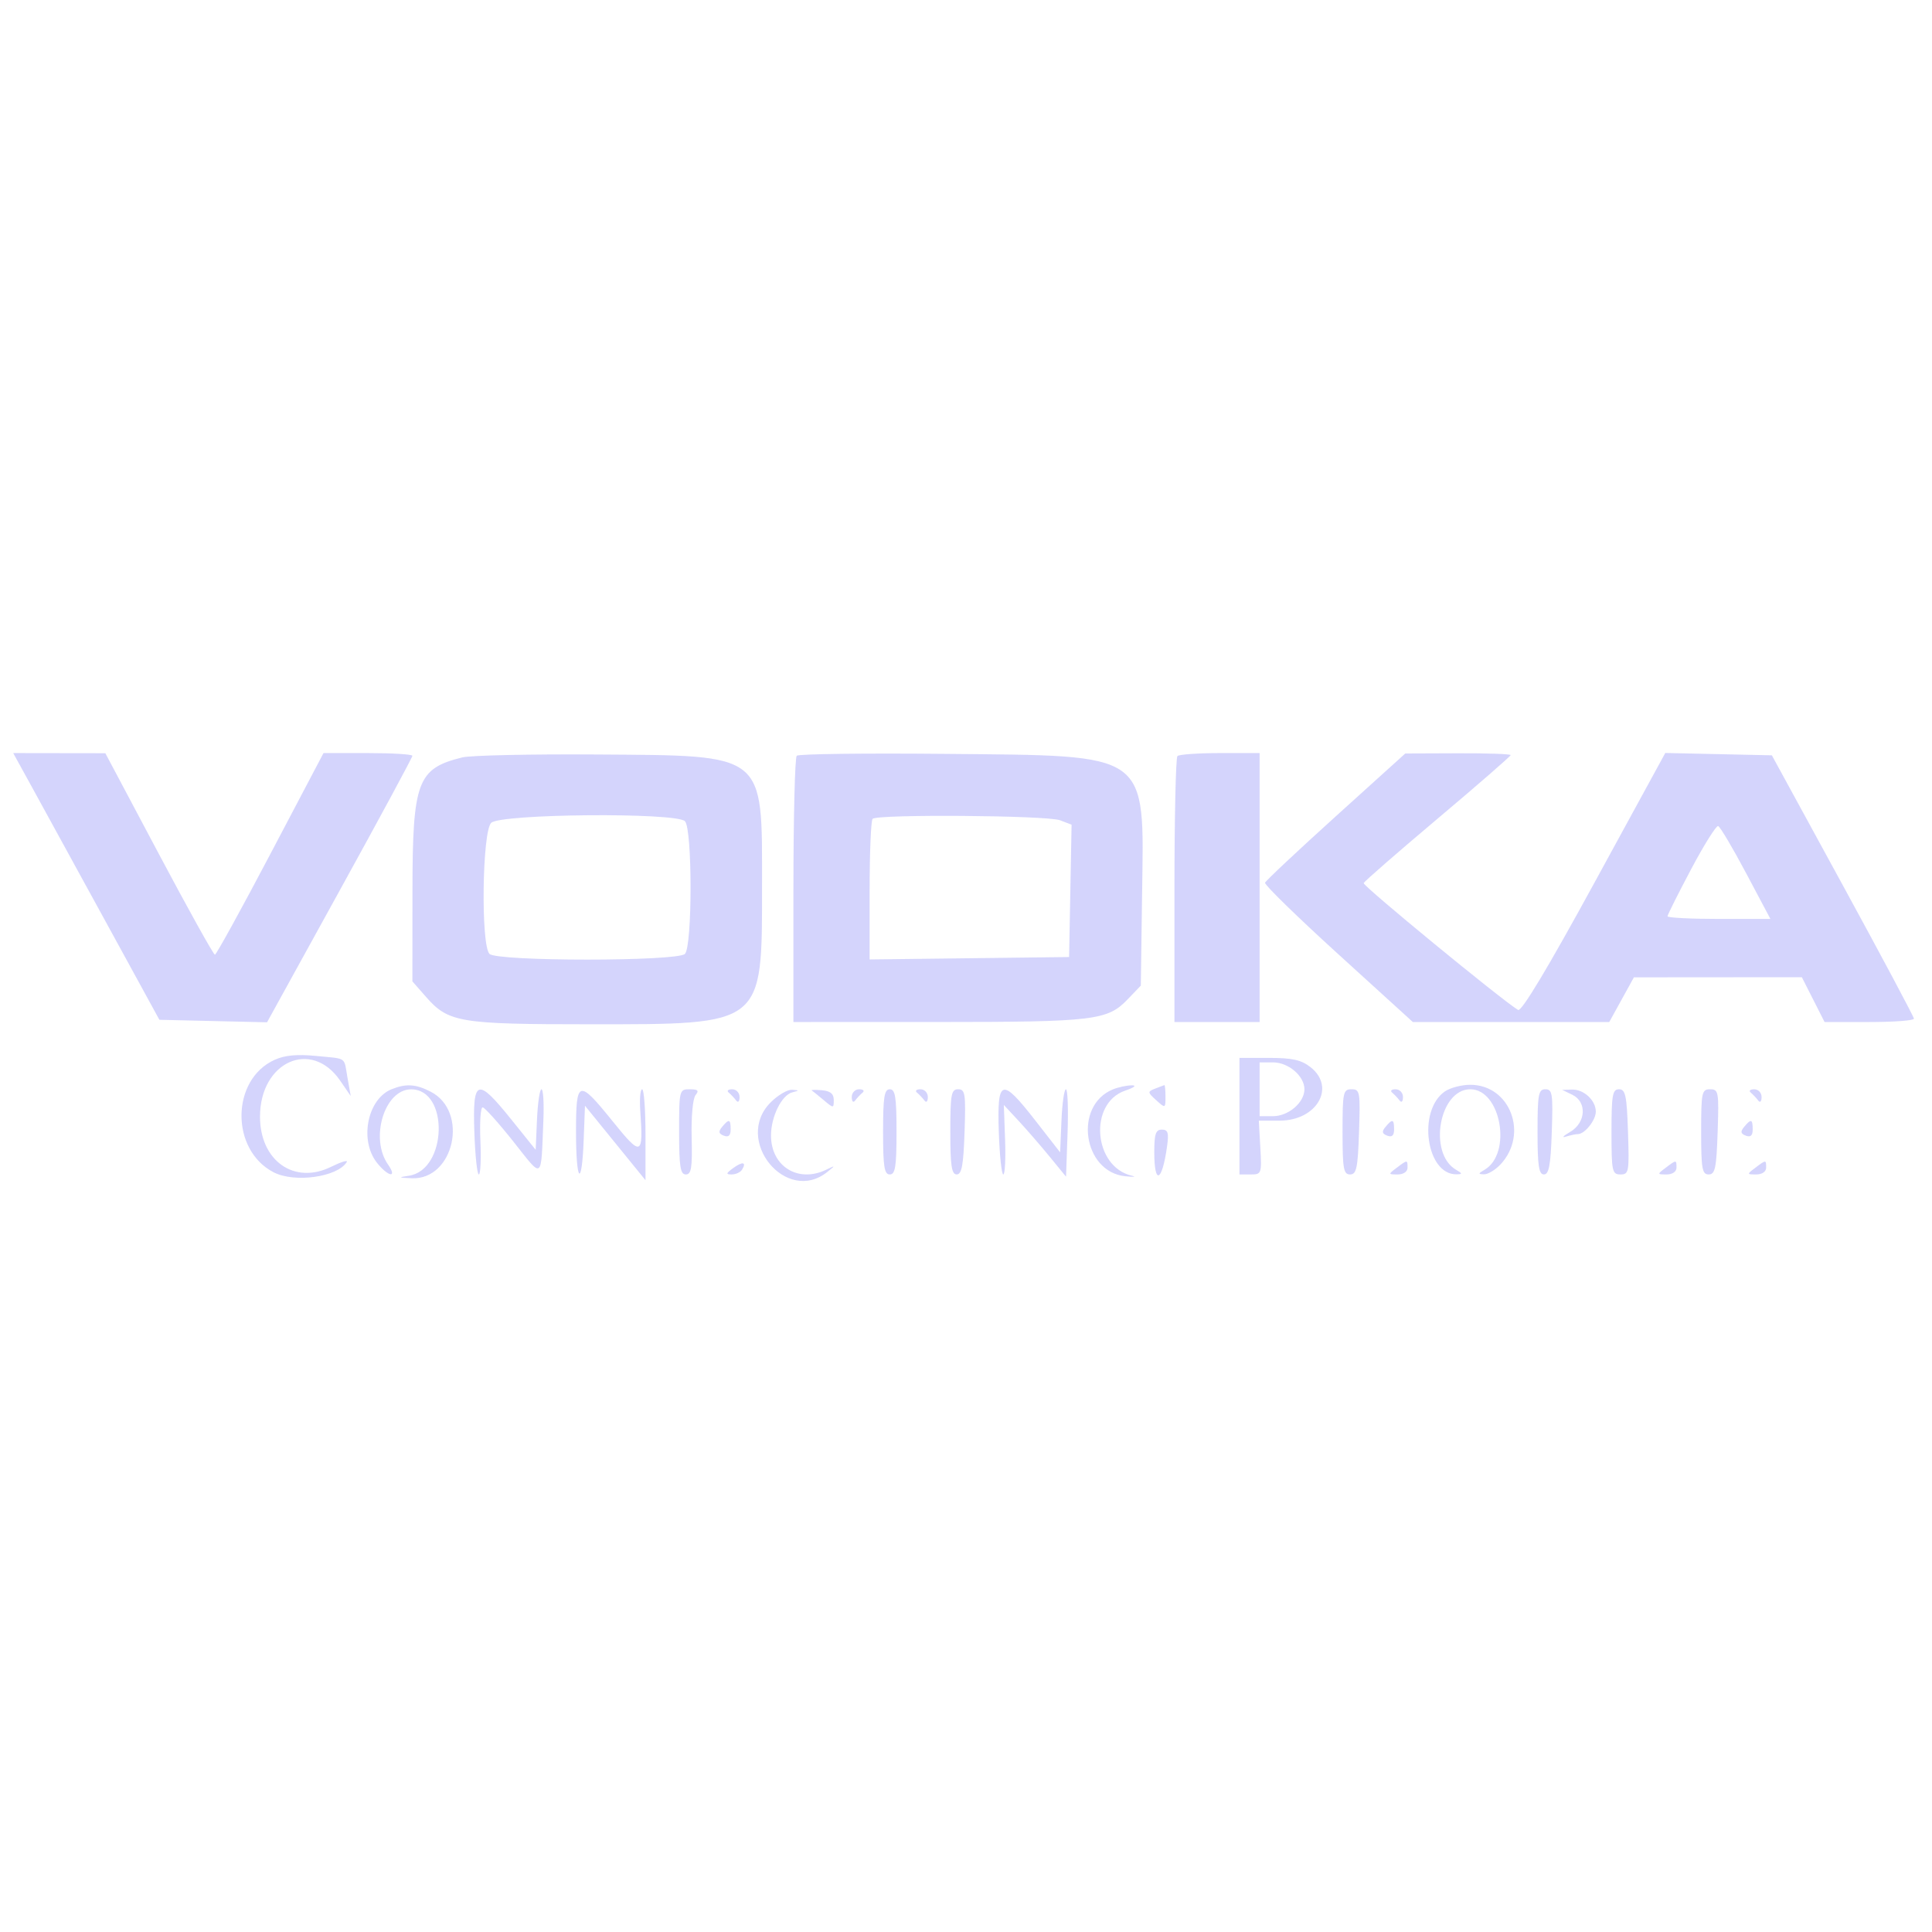
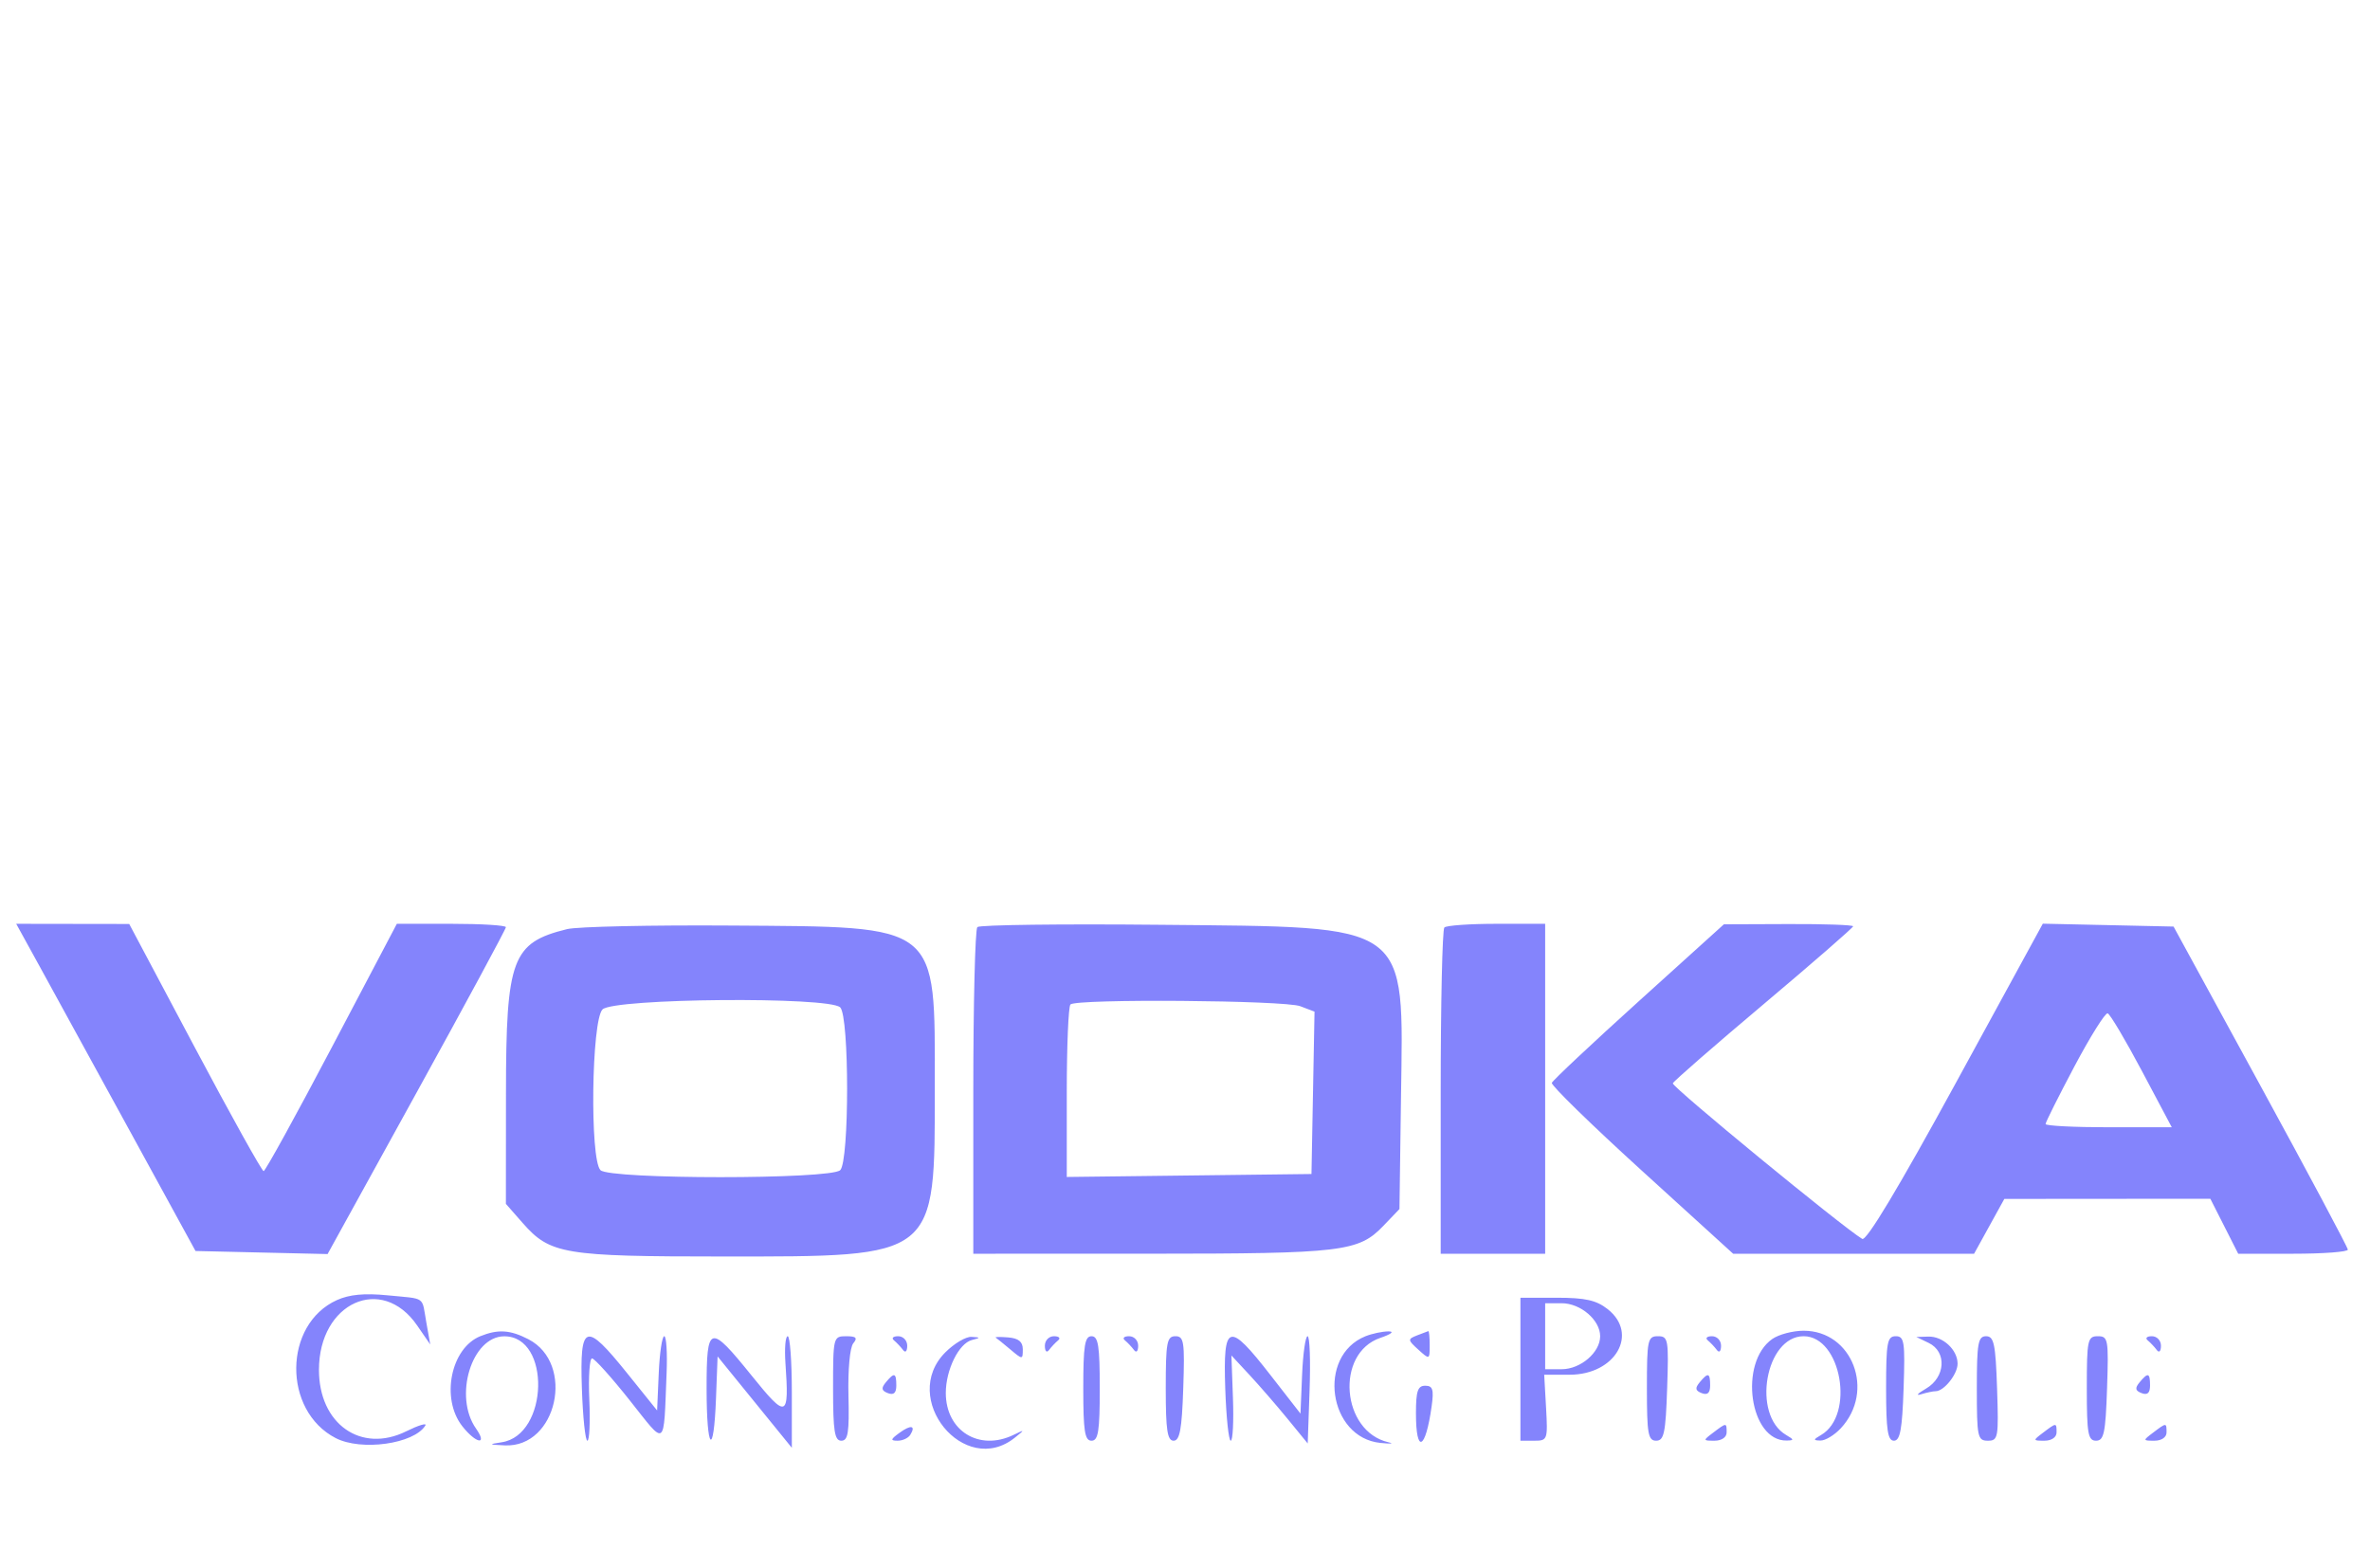
- <svg xmlns="http://www.w3.org/2000/svg" viewBox="0 0 431 431">
-   <path fill="#d4d4fc" d="M7.213 175.75c2.345 4.262 9.682 17.65 16.304 29.75l12.04 22 12.008.279 12.007.279 16.214-29.415C84.704 182.465 92 168.952 92 168.614c0-.338-4.462-.614-9.916-.614h-9.915l-11.835 22.477c-6.509 12.363-12.084 22.488-12.39 22.5-.306.013-5.931-10.095-12.5-22.462L23.5 168.03l-10.276-.015L2.948 168l4.265 7.75m95.91-6.784c-10.018 2.472-11.09 5.344-11.108 29.749L92 218.93l3.05 3.474c4.989 5.682 7.463 6.096 36.45 6.096 39.08 0 38.5.464 38.5-30.815 0-29.994 1.12-29.105-37-29.369-14.575-.101-28.02.192-29.877.65m74.615-.37c-.406.405-.738 13.937-.738 30.071V228l32.25-.006c34.846-.006 37.809-.359 42.307-5.051l2.943-3.07.279-20.186c.445-32.245 2.1-31.055-43.791-31.508-17.882-.177-32.845.011-33.25.417m84.929.071c-.367.366-.667 13.866-.667 30V228h19v-60h-8.833c-4.859 0-9.134.3-9.5.667M298 182.101c-8.525 7.706-15.63 14.377-15.79 14.825-.159.447 7.195 7.622 16.343 15.943L315.186 228h43.815l2.749-4.986 2.75-4.985 18.733-.015 18.733-.014 2.534 5 2.534 5h9.983c5.491 0 9.97-.338 9.954-.75-.016-.412-7.154-13.8-15.863-29.75l-15.832-29-11.888-.262-11.888-.262-15.844 29.013c-10.4 19.042-16.242 28.772-17 28.312-3.69-2.235-34.683-27.695-34.444-28.295.158-.397 7.601-6.883 16.538-14.411 8.938-7.529 16.25-13.893 16.25-14.142 0-.249-5.288-.433-11.75-.408l-11.75.045-15.5 14.011m-188.429 1.47c-2.009 2.01-2.33 27.27-.371 29.229 1.697 1.697 41.903 1.697 43.6 0 1.669-1.669 1.669-27.931 0-29.6-2.001-2.001-41.193-1.665-43.229.371m85.096-.904c-.367.366-.667 7.575-.667 16.019v15.352l22.25-.269 22.25-.269.277-14.765.277-14.764-2.592-.986c-2.869-1.09-40.735-1.379-41.795-.318m182.583 11.26c-2.887 5.442-5.25 10.16-5.25 10.484 0 .324 5.164.589 11.476.589h11.476l-5.434-10.236c-2.989-5.63-5.79-10.347-6.226-10.483-.436-.136-3.155 4.205-6.042 9.646M61.27 236.429c-9.751 4.402-9.896 20.093-.231 25.091 4.663 2.411 14.24 1.073 16.312-2.279.328-.53-1.236-.057-3.475 1.05-8.217 4.066-15.88-1.336-15.872-11.189.01-12.226 11.429-17.389 17.849-8.07l2.389 3.468-.71-4c-.866-4.878.046-4.238-7.038-4.938-4.207-.415-6.957-.157-9.224.867M276.5 249v13l2.5.002c2.427.002 2.49-.174 2.161-6l-.339-6.002h4.635c8.305 0 12.614-7.439 6.908-11.927-2.062-1.623-4.072-2.073-9.25-2.073H276.5v13m4.5-6v6h3c3.439 0 7-3.052 7-6s-3.561-6-7-6h-3v6m-193.643-.008c-5.39 2.175-7.231 11.356-3.284 16.373 2.508 3.189 4.681 3.55 2.484.412-4.097-5.848-.775-16.72 5.12-16.762 8.539-.06 8.118 17.969-.449 19.271-2.454.373-2.394.429.599.564 9.462.426 12.842-14.867 4.266-19.302-3.313-1.713-5.521-1.854-8.736-.556m160.951.018c-8.858 3.568-6.752 18.45 2.746 19.395 1.895.189 2.546.135 1.446-.119-8.58-1.98-9.7-16.179-1.496-18.98 2.015-.687 2.649-1.19 1.496-1.186-1.1.004-2.986.404-4.192.89m9.377-.154c-1.716.677-1.703.818.25 2.585 2.037 1.844 2.065 1.834 2.065-.786 0-1.46-.113-2.623-.25-2.585-.137.039-1.067.393-2.065.786m64.614.647c-6.148 4.306-4.117 18.597 2.625 18.467 1.37-.027 1.357-.158-.099-1.008-6.29-3.67-3.764-17.962 3.175-17.962 6.842 0 9.377 14.343 3.175 17.962-1.456.85-1.469.981-.099 1.008.866.016 2.52-.982 3.676-2.22C341.068 252.983 336.89 242 328 242c-1.955 0-4.521.676-5.701 1.503m-216.48 8.995c.175 5.226.625 9.503 1 9.504.374.002.533-3.373.352-7.5-.181-4.126.044-7.486.5-7.466.456.02 3.529 3.438 6.829 7.596 6.75 8.505 6.159 8.935 6.724-4.884.152-3.714-.041-6.751-.428-6.75-.388.001-.838 3.039-1 6.752l-.296 6.75-5.429-6.75c-7.63-9.486-8.651-9.146-8.252 2.748m22.681.002c0 11.346 1.292 12.737 1.708 1.838l.292-7.662 6.75 8.307 6.75 8.307v-10.145c0-5.58-.338-10.145-.75-10.146-.412 0-.598 2.189-.413 4.865.698 10.063.254 10.231-6.13 2.317-7.674-9.512-8.207-9.361-8.207 2.319m23 0c0 7.777.272 9.5 1.5 9.501 1.228.001 1.463-1.488 1.299-8.206-.115-4.687.259-8.762.872-9.501.827-.997.529-1.294-1.299-1.294-2.33 0-2.372.17-2.372 9.5m11.072-8.75c.497.412 1.241 1.2 1.651 1.75.426.571.753.249.762-.75.008-.973-.725-1.75-1.652-1.75-.916 0-1.259.338-.761.75m9.351 2.173c-8.365 8.365 3.451 22.88 12.636 15.522 1.875-1.502 1.867-1.519-.243-.5-6.255 3.021-12.316-.734-12.316-7.63 0-4.196 2.367-9.005 4.736-9.623 1.633-.426 1.628-.469-.063-.576-1.005-.064-3.142 1.199-4.75 2.807m9.158-2.665c.23.145 1.431 1.116 2.669 2.158 2.211 1.861 2.25 1.86 2.25-.043 0-1.377-.772-2.001-2.669-2.158-1.469-.121-2.481-.102-2.25.043m8.934 1.492c.009.999.336 1.321.762.75.41-.55 1.154-1.338 1.651-1.75.498-.412.155-.75-.761-.75-.927 0-1.66.777-1.652 1.75M197 252.5c0 7.778.272 9.5 1.5 9.5s1.5-1.722 1.5-9.5c0-7.778-.272-9.5-1.5-9.5s-1.5 1.722-1.5 9.5m7.572-8.75c.497.412 1.241 1.2 1.651 1.75.426.571.753.249.762-.75.008-.973-.725-1.75-1.652-1.75-.916 0-1.259.338-.761.75M212 252.5c0 7.575.29 9.5 1.431 9.5 1.119 0 1.501-2.073 1.75-9.502.286-8.505.135-9.502-1.431-9.5-1.544.002-1.75 1.122-1.75 9.502m10.819-.002c.175 5.226.625 9.503 1 9.504.374.002.555-3.486.401-7.75l-.279-7.752 3.279 3.529c1.804 1.941 4.926 5.541 6.938 8l3.659 4.471.341-9.752c.188-5.364.024-9.751-.364-9.75-.389.001-.839 3.168-1 7.038l-.294 7.035-5.479-7.035c-7.605-9.767-8.602-9.468-8.202 2.462m76.681.002c0 8.233.224 9.5 1.681 9.5 1.435 0 1.728-1.393 2-9.502.3-8.943.201-9.502-1.681-9.5-1.859.002-2 .669-2 9.502m11.072-8.75c.497.412 1.241 1.2 1.651 1.75.426.571.753.249.762-.75.008-.973-.725-1.75-1.652-1.75-.916 0-1.259.338-.761.75M343 252.5c0 7.575.29 9.5 1.431 9.5 1.119 0 1.501-2.073 1.75-9.502.286-8.505.135-9.502-1.431-9.5-1.544.002-1.75 1.122-1.75 9.502m7.75-8.28c3.334 1.608 3.054 6.249-.5 8.312-1.512.877-1.926 1.342-.918 1.032 1.007-.31 2.213-.564 2.678-.564 1.518 0 3.99-3.098 3.99-5 0-2.533-2.677-5.014-5.321-4.932l-2.179.067 2.25 1.085m8.75 8.28c0 8.833.141 9.5 2 9.502 1.882.002 1.981-.557 1.681-9.5-.272-8.109-.565-9.502-2-9.502-1.457 0-1.681 1.267-1.681 9.5m20 0c0 8.233.224 9.5 1.681 9.5 1.435 0 1.728-1.393 2-9.502.3-8.943.201-9.502-1.681-9.5-1.859.002-2 .669-2 9.502m11.072-8.75c.497.412 1.241 1.2 1.651 1.75.426.571.753.249.762-.75.008-.973-.725-1.75-1.652-1.75-.916 0-1.259.338-.761.75m-229.475 7.633c-.885 1.067-.799 1.517.377 1.969 1.049.402 1.526-.03 1.526-1.383 0-2.332-.362-2.443-1.903-.586m148 0c-.885 1.067-.799 1.517.377 1.969 1.049.402 1.526-.03 1.526-1.383 0-2.332-.362-2.443-1.903-.586m80 0c-.885 1.067-.799 1.517.377 1.969 1.049.402 1.526-.03 1.526-1.383 0-2.332-.362-2.443-1.903-.586M257.5 257c0 7.497 1.74 6.734 2.852-1.25.426-3.058.211-3.75-1.165-3.75-1.358 0-1.687.976-1.687 5m-93.943 3.582c-1.622 1.186-1.672 1.418-.307 1.418.898 0 1.929-.48 2.291-1.067 1.06-1.715.111-1.883-1.984-.351m148.002-.05c-1.897 1.435-1.891 1.468.25 1.468 1.281 0 2.191-.623 2.191-1.5 0-1.81-.007-1.809-2.441.032m60 0c-1.897 1.435-1.891 1.468.25 1.468 1.281 0 2.191-.623 2.191-1.5 0-1.81-.007-1.809-2.441.032m20 0c-1.897 1.435-1.891 1.468.25 1.468 1.281 0 2.191-.623 2.191-1.5 0-1.81-.007-1.809-2.441.032" fill-rule="evenodd" />
+ <svg xmlns="http://www.w3.org/2000/svg" viewBox="0 0 431 285">
+   <path fill="#8484fc" d="M7.213 175.75c2.345 4.262 9.682 17.65 16.304 29.75l12.04 22 12.008.279 12.007.279 16.214-29.415C84.704 182.465 92 168.952 92 168.614c0-.338-4.462-.614-9.916-.614h-9.915l-11.835 22.477c-6.509 12.363-12.084 22.488-12.39 22.5-.306.013-5.931-10.095-12.5-22.462L23.5 168.03l-10.276-.015L2.948 168l4.265 7.75m95.91-6.784c-10.018 2.472-11.09 5.344-11.108 29.749L92 218.93l3.05 3.474c4.989 5.682 7.463 6.096 36.45 6.096 39.08 0 38.5.464 38.5-30.815 0-29.994 1.12-29.105-37-29.369-14.575-.101-28.02.192-29.877.65m74.615-.37c-.406.405-.738 13.937-.738 30.071V228l32.25-.006c34.846-.006 37.809-.359 42.307-5.051l2.943-3.07.279-20.186c.445-32.245 2.1-31.055-43.791-31.508-17.882-.177-32.845.011-33.25.417m84.929.071c-.367.366-.667 13.866-.667 30V228h19v-60h-8.833c-4.859 0-9.134.3-9.5.667M298 182.101c-8.525 7.706-15.63 14.377-15.79 14.825-.159.447 7.195 7.622 16.343 15.943L315.186 228h43.815l2.749-4.986 2.75-4.985 18.733-.015 18.733-.014 2.534 5 2.534 5h9.983c5.491 0 9.97-.338 9.954-.75-.016-.412-7.154-13.8-15.863-29.75l-15.832-29-11.888-.262-11.888-.262-15.844 29.013c-10.4 19.042-16.242 28.772-17 28.312-3.69-2.235-34.683-27.695-34.444-28.295.158-.397 7.601-6.883 16.538-14.411 8.938-7.529 16.25-13.893 16.25-14.142 0-.249-5.288-.433-11.75-.408l-11.75.045-15.5 14.011m-188.429 1.47c-2.009 2.01-2.33 27.27-.371 29.229 1.697 1.697 41.903 1.697 43.6 0 1.669-1.669 1.669-27.931 0-29.6-2.001-2.001-41.193-1.665-43.229.371m85.096-.904c-.367.366-.667 7.575-.667 16.019v15.352l22.25-.269 22.25-.269.277-14.765.277-14.764-2.592-.986c-2.869-1.09-40.735-1.379-41.795-.318m182.583 11.26c-2.887 5.442-5.25 10.16-5.25 10.484 0 .324 5.164.589 11.476.589h11.476l-5.434-10.236c-2.989-5.63-5.79-10.347-6.226-10.483-.436-.136-3.155 4.205-6.042 9.646M61.27 236.429c-9.751 4.402-9.896 20.093-.231 25.091 4.663 2.411 14.24 1.073 16.312-2.279.328-.53-1.236-.057-3.475 1.05-8.217 4.066-15.88-1.336-15.872-11.189.01-12.226 11.429-17.389 17.849-8.07l2.389 3.468-.71-4c-.866-4.878.046-4.238-7.038-4.938-4.207-.415-6.957-.157-9.224.867M276.5 249v13l2.5.002c2.427.002 2.49-.174 2.161-6l-.339-6.002h4.635c8.305 0 12.614-7.439 6.908-11.927-2.062-1.623-4.072-2.073-9.25-2.073H276.5v13m4.5-6v6h3c3.439 0 7-3.052 7-6s-3.561-6-7-6h-3v6m-193.643-.008c-5.39 2.175-7.231 11.356-3.284 16.373 2.508 3.189 4.681 3.55 2.484.412-4.097-5.848-.775-16.72 5.12-16.762 8.539-.06 8.118 17.969-.449 19.271-2.454.373-2.394.429.599.564 9.462.426 12.842-14.867 4.266-19.302-3.313-1.713-5.521-1.854-8.736-.556m160.951.018c-8.858 3.568-6.752 18.45 2.746 19.395 1.895.189 2.546.135 1.446-.119-8.58-1.98-9.7-16.179-1.496-18.98 2.015-.687 2.649-1.19 1.496-1.186-1.1.004-2.986.404-4.192.89m9.377-.154c-1.716.677-1.703.818.25 2.585 2.037 1.844 2.065 1.834 2.065-.786 0-1.46-.113-2.623-.25-2.585-.137.039-1.067.393-2.065.786m64.614.647c-6.148 4.306-4.117 18.597 2.625 18.467 1.37-.027 1.357-.158-.099-1.008-6.29-3.67-3.764-17.962 3.175-17.962 6.842 0 9.377 14.343 3.175 17.962-1.456.85-1.469.981-.099 1.008.866.016 2.52-.982 3.676-2.22C341.068 252.983 336.89 242 328 242c-1.955 0-4.521.676-5.701 1.503m-216.48 8.995c.175 5.226.625 9.503 1 9.504.374.002.533-3.373.352-7.5-.181-4.126.044-7.486.5-7.466.456.02 3.529 3.438 6.829 7.596 6.75 8.505 6.159 8.935 6.724-4.884.152-3.714-.041-6.751-.428-6.75-.388.001-.838 3.039-1 6.752l-.296 6.75-5.429-6.75c-7.63-9.486-8.651-9.146-8.252 2.748m22.681.002c0 11.346 1.292 12.737 1.708 1.838l.292-7.662 6.75 8.307 6.75 8.307v-10.145c0-5.58-.338-10.145-.75-10.146-.412 0-.598 2.189-.413 4.865.698 10.063.254 10.231-6.13 2.317-7.674-9.512-8.207-9.361-8.207 2.319m23 0c0 7.777.272 9.5 1.5 9.501 1.228.001 1.463-1.488 1.299-8.206-.115-4.687.259-8.762.872-9.501.827-.997.529-1.294-1.299-1.294-2.33 0-2.372.17-2.372 9.5m11.072-8.75c.497.412 1.241 1.2 1.651 1.75.426.571.753.249.762-.75.008-.973-.725-1.75-1.652-1.75-.916 0-1.259.338-.761.75m9.351 2.173c-8.365 8.365 3.451 22.88 12.636 15.522 1.875-1.502 1.867-1.519-.243-.5-6.255 3.021-12.316-.734-12.316-7.63 0-4.196 2.367-9.005 4.736-9.623 1.633-.426 1.628-.469-.063-.576-1.005-.064-3.142 1.199-4.75 2.807m9.158-2.665c.23.145 1.431 1.116 2.669 2.158 2.211 1.861 2.25 1.86 2.25-.043 0-1.377-.772-2.001-2.669-2.158-1.469-.121-2.481-.102-2.25.043m8.934 1.492c.009.999.336 1.321.762.75.41-.55 1.154-1.338 1.651-1.75.498-.412.155-.75-.761-.75-.927 0-1.66.777-1.652 1.75M197 252.5c0 7.778.272 9.5 1.5 9.5s1.5-1.722 1.5-9.5c0-7.778-.272-9.5-1.5-9.5s-1.5 1.722-1.5 9.5m7.572-8.75c.497.412 1.241 1.2 1.651 1.75.426.571.753.249.762-.75.008-.973-.725-1.75-1.652-1.75-.916 0-1.259.338-.761.75M212 252.5c0 7.575.29 9.5 1.431 9.5 1.119 0 1.501-2.073 1.75-9.502.286-8.505.135-9.502-1.431-9.5-1.544.002-1.75 1.122-1.75 9.502m10.819-.002c.175 5.226.625 9.503 1 9.504.374.002.555-3.486.401-7.75l-.279-7.752 3.279 3.529c1.804 1.941 4.926 5.541 6.938 8l3.659 4.471.341-9.752c.188-5.364.024-9.751-.364-9.75-.389.001-.839 3.168-1 7.038l-.294 7.035-5.479-7.035c-7.605-9.767-8.602-9.468-8.202 2.462m76.681.002c0 8.233.224 9.5 1.681 9.5 1.435 0 1.728-1.393 2-9.502.3-8.943.201-9.502-1.681-9.5-1.859.002-2 .669-2 9.502m11.072-8.75c.497.412 1.241 1.2 1.651 1.75.426.571.753.249.762-.75.008-.973-.725-1.75-1.652-1.75-.916 0-1.259.338-.761.75M343 252.5c0 7.575.29 9.5 1.431 9.5 1.119 0 1.501-2.073 1.75-9.502.286-8.505.135-9.502-1.431-9.5-1.544.002-1.75 1.122-1.75 9.502m7.75-8.28c3.334 1.608 3.054 6.249-.5 8.312-1.512.877-1.926 1.342-.918 1.032 1.007-.31 2.213-.564 2.678-.564 1.518 0 3.99-3.098 3.99-5 0-2.533-2.677-5.014-5.321-4.932l-2.179.067 2.25 1.085m8.75 8.28c0 8.833.141 9.5 2 9.502 1.882.002 1.981-.557 1.681-9.5-.272-8.109-.565-9.502-2-9.502-1.457 0-1.681 1.267-1.681 9.5m20 0c0 8.233.224 9.5 1.681 9.5 1.435 0 1.728-1.393 2-9.502.3-8.943.201-9.502-1.681-9.5-1.859.002-2 .669-2 9.502m11.072-8.75c.497.412 1.241 1.2 1.651 1.75.426.571.753.249.762-.75.008-.973-.725-1.75-1.652-1.75-.916 0-1.259.338-.761.75m-229.475 7.633c-.885 1.067-.799 1.517.377 1.969 1.049.402 1.526-.03 1.526-1.383 0-2.332-.362-2.443-1.903-.586m148 0c-.885 1.067-.799 1.517.377 1.969 1.049.402 1.526-.03 1.526-1.383 0-2.332-.362-2.443-1.903-.586m80 0c-.885 1.067-.799 1.517.377 1.969 1.049.402 1.526-.03 1.526-1.383 0-2.332-.362-2.443-1.903-.586M257.5 257c0 7.497 1.74 6.734 2.852-1.25.426-3.058.211-3.75-1.165-3.75-1.358 0-1.687.976-1.687 5m-93.943 3.582c-1.622 1.186-1.672 1.418-.307 1.418.898 0 1.929-.48 2.291-1.067 1.06-1.715.111-1.883-1.984-.351m148.002-.05c-1.897 1.435-1.891 1.468.25 1.468 1.281 0 2.191-.623 2.191-1.5 0-1.81-.007-1.809-2.441.032m60 0c-1.897 1.435-1.891 1.468.25 1.468 1.281 0 2.191-.623 2.191-1.5 0-1.81-.007-1.809-2.441.032m20 0c-1.897 1.435-1.891 1.468.25 1.468 1.281 0 2.191-.623 2.191-1.5 0-1.81-.007-1.809-2.441.032" fill-rule="evenodd" />
</svg>
